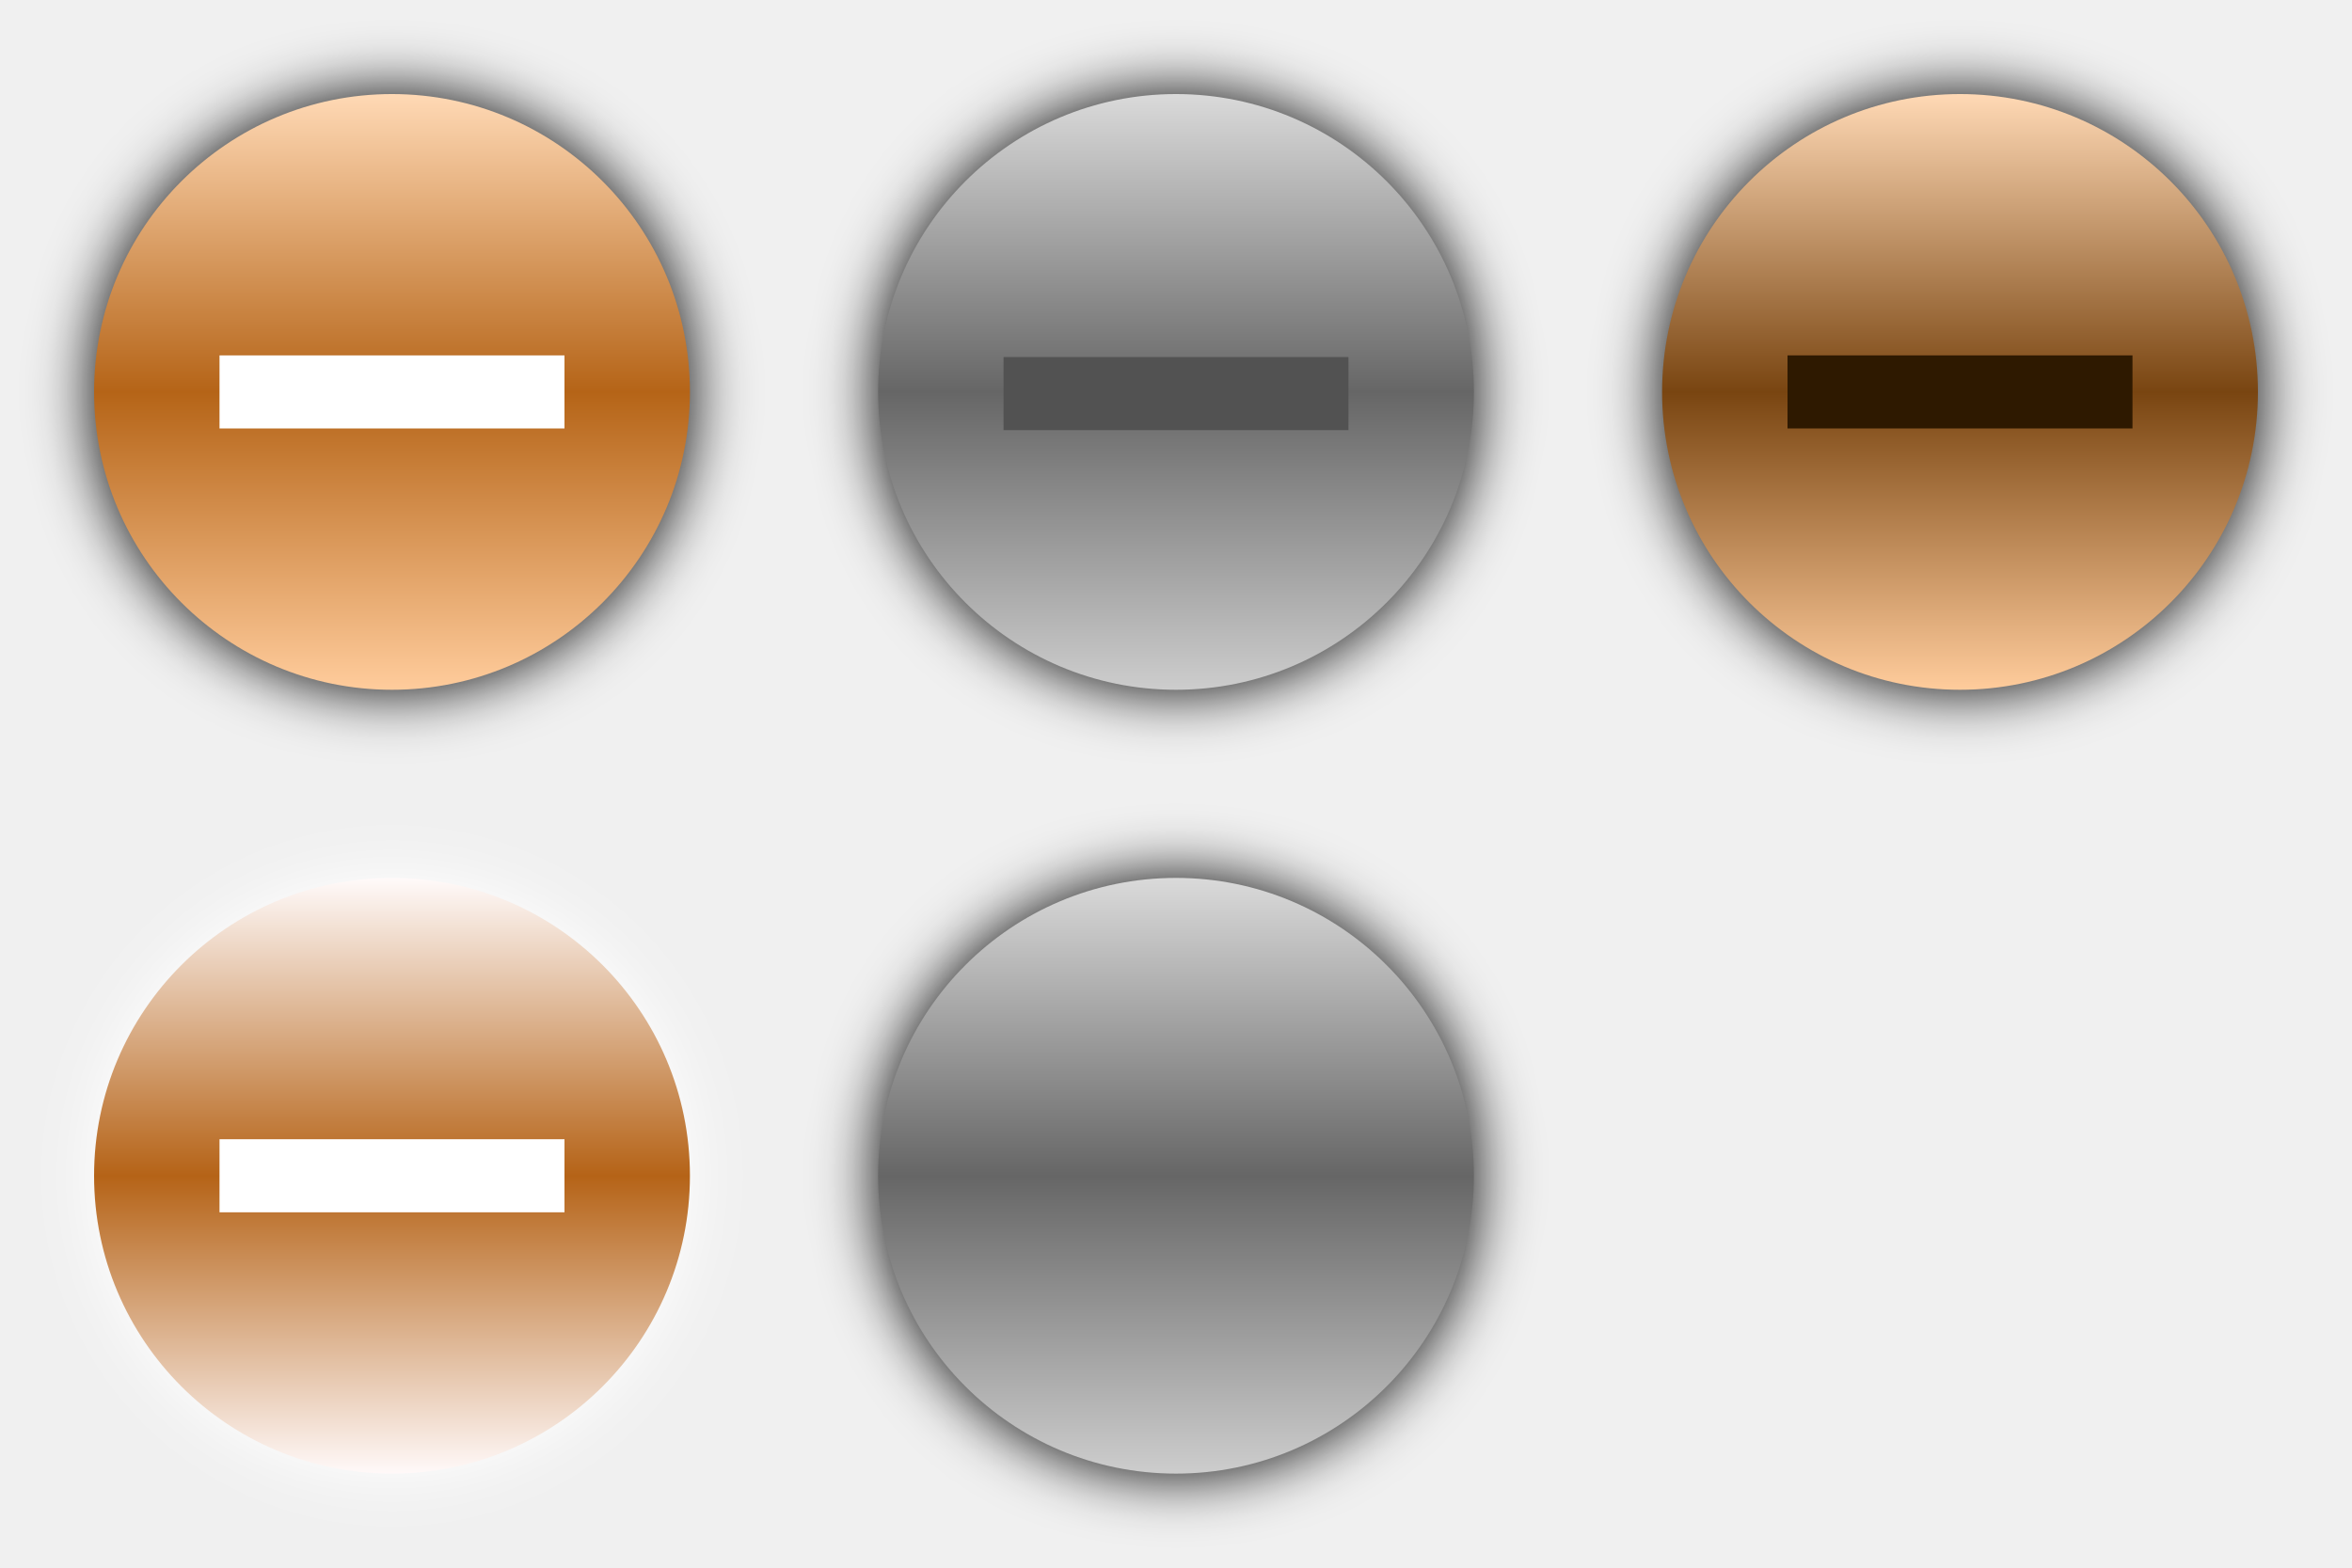
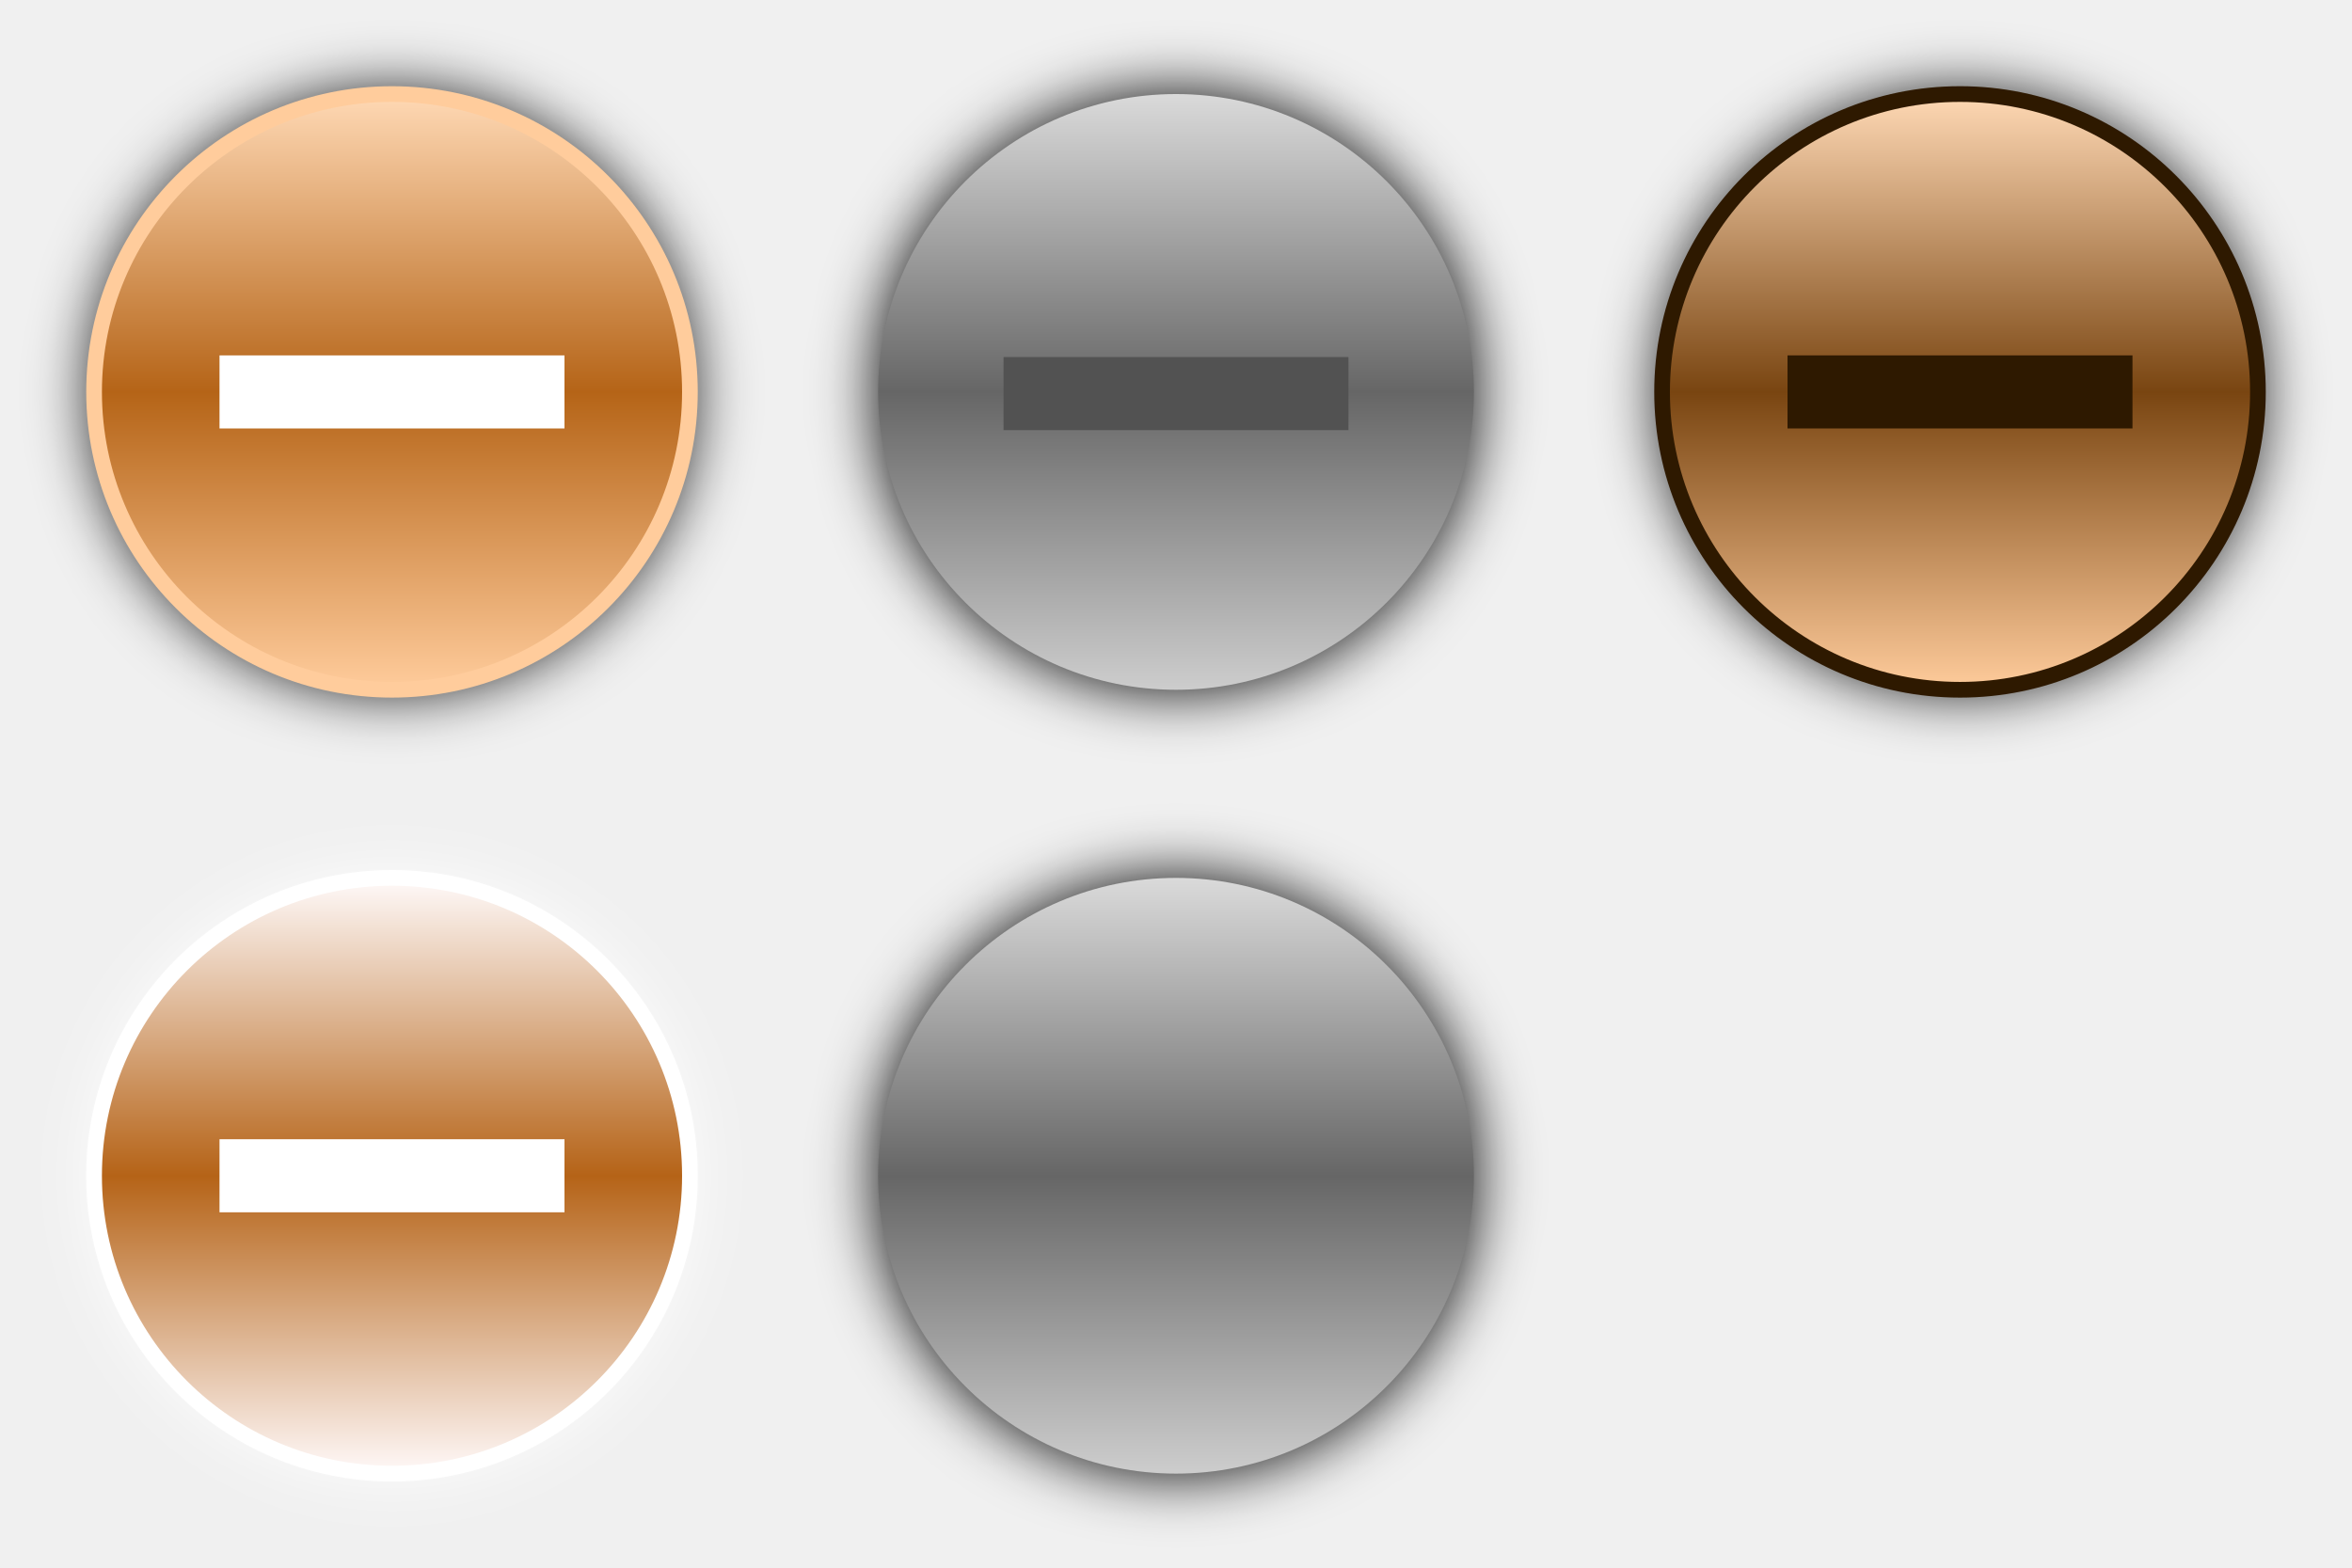
<svg xmlns="http://www.w3.org/2000/svg" xmlns:xlink="http://www.w3.org/1999/xlink" width="75" height="50" viewBox="0 0 75 50" version="1.1" id="svg1">
  <defs id="defs1">
    <linearGradient id="linearGradient3">
      <stop style="stop-color:#ffcc9c;stop-opacity:1;" offset="0" id="stop1" />
      <stop style="stop-color:#794511;stop-opacity:1;" offset="0.5" id="stop2" />
      <stop style="stop-color:#ffd9b5;stop-opacity:1;" offset="1" id="stop3" />
    </linearGradient>
    <linearGradient id="linearGradient39">
      <stop style="stop-color:#fff9f9;stop-opacity:1;" offset="0" id="stop37" />
      <stop style="stop-color:#b56317;stop-opacity:1;" offset="0.5" id="stop38" />
      <stop style="stop-color:#fffafa;stop-opacity:1;" offset="1" id="stop39" />
    </linearGradient>
    <linearGradient id="linearGradient33">
      <stop style="stop-color:#cdcdcd;stop-opacity:1;" offset="0" id="stop31" />
      <stop style="stop-color:#666666;stop-opacity:1;" offset="0.5" id="stop32" />
      <stop style="stop-color:#dadada;stop-opacity:1;" offset="1" id="stop33" />
    </linearGradient>
    <linearGradient id="linearGradient22">
      <stop style="stop-color:#ffcc9c;stop-opacity:1;" offset="0" id="stop22" />
      <stop style="stop-color:#b56417;stop-opacity:1;" offset="0.5" id="stop24" />
      <stop style="stop-color:#ffd9b5;stop-opacity:1;" offset="1" id="stop23" />
    </linearGradient>
    <filter style="color-interpolation-filters:sRGB" id="filter22" x="-0.126" y="-0.126" width="1.253" height="1.253">
      <feGaussianBlur stdDeviation="1.698" id="feGaussianBlur22" />
    </filter>
    <linearGradient xlink:href="#linearGradient22" id="linearGradient24" x1="-51.477" y1="-5.713423e-07" x2="-19.233" y2="-5.713423e-07" gradientUnits="userSpaceOnUse" />
    <filter style="color-interpolation-filters:sRGB" id="filter22-0" x="-0.126" y="-0.126" width="1.253" height="1.253">
      <feGaussianBlur stdDeviation="1.698" id="feGaussianBlur22-9" />
    </filter>
    <linearGradient xlink:href="#linearGradient33" id="linearGradient25" gradientUnits="userSpaceOnUse" x1="-51.477" y1="-5.713423e-07" x2="-19.233" y2="-5.713423e-07" />
    <filter style="color-interpolation-filters:sRGB" id="filter22-3" x="-0.126" y="-0.126" width="1.253" height="1.253">
      <feGaussianBlur stdDeviation="1.698" id="feGaussianBlur22-7" />
    </filter>
    <linearGradient xlink:href="#linearGradient39" id="linearGradient36" gradientUnits="userSpaceOnUse" x1="-51.477" y1="-5.713423e-07" x2="-19.233" y2="-5.713423e-07" />
    <filter style="color-interpolation-filters:sRGB" id="filter22-0-6" x="-0.126" y="-0.126" width="1.253" height="1.253">
      <feGaussianBlur stdDeviation="1.698" id="feGaussianBlur22-9-1" />
    </filter>
    <linearGradient xlink:href="#linearGradient33" id="linearGradient25-5" gradientUnits="userSpaceOnUse" x1="-51.477" y1="-5.713423e-07" x2="-19.233" y2="-5.713423e-07" />
    <filter style="color-interpolation-filters:sRGB" id="filter22-7" x="-0.126" y="-0.126" width="1.253" height="1.253">
      <feGaussianBlur stdDeviation="1.698" id="feGaussianBlur22-5" />
    </filter>
    <linearGradient xlink:href="#linearGradient3" id="linearGradient24-3" x1="-51.477" y1="-5.713423e-07" x2="-19.233" y2="-5.713423e-07" gradientUnits="userSpaceOnUse" />
  </defs>
  <g id="layer1">
    <g id="active-center" transform="matrix(0.4166667,0.4166667,-0.4166667,0.4166667,12.5,-8.333334)" style="stroke-width:1.697">
      <circle style="fill:#000000;fill-opacity:1;stroke-width:5.899;-inkscape-stroke:none;filter:url(#filter22)" id="path15-1" cx="-35.355" cy="-5.0736594e-07" r="16.122" transform="rotate(-135)" />
-       <circle style="fill:url(#linearGradient24);fill-opacity:1;stroke-width:5.899;-inkscape-stroke:none" id="path15" cx="-35.355" cy="-5.713423e-07" r="16.122" transform="rotate(-135)" />
+       <circle style="fill:url(#linearGradient24);fill-opacity:1;stroke-width:0.849;stroke-dasharray:none;stroke:#ffcc9c;stroke-opacity:1" id="path15" cx="-35.355" cy="-5.713423e-07" r="16.122" transform="rotate(-135)" />
      <rect style="fill:none;fill-opacity:1;stroke-width:5.899;-inkscape-stroke:none" id="rect6" width="42.426" height="42.426" x="-21.213" y="14.142" transform="rotate(-45)" />
      <rect style="fill:#ffffff;fill-opacity:1;stroke-width:1.665;-inkscape-stroke:none" id="rect2" width="18.668" height="3.955" x="-9.334" y="33.378" transform="rotate(-45)" />
    </g>
    <g id="inactive-center" transform="matrix(0.4166667,0.4166667,-0.4166667,0.4166667,37.5,-8.333334)" style="stroke-width:1.697">
      <circle style="fill:#000000;fill-opacity:1;stroke-width:5.899;-inkscape-stroke:none;filter:url(#filter22-0)" id="path15-1-8" cx="-35.355" cy="-5.0736594e-07" r="16.122" transform="rotate(-135)" />
      <circle style="fill:url(#linearGradient25);fill-opacity:1;stroke-width:5.899;-inkscape-stroke:none" id="path15-7" cx="-35.355" cy="-5.713423e-07" r="16.122" transform="rotate(-135)" />
      <rect style="fill:none;fill-opacity:1;stroke-width:5.899;-inkscape-stroke:none" id="rect6-2" width="42.426" height="42.426" x="-21.213" y="14.142" transform="rotate(-45)" />
      <rect style="fill:#525252;fill-opacity:1;stroke-width:1.665;-inkscape-stroke:none" id="rect2-1" width="18.668" height="3.955" x="-9.334" y="33.468" transform="rotate(-45)" />
    </g>
    <g id="hover-center" transform="matrix(0.4166667,0.4166667,-0.4166667,0.4166667,12.5,16.66667)" style="stroke-width:1.697">
      <circle style="fill:#ffffff;fill-opacity:1;stroke-width:5.899;-inkscape-stroke:none;filter:url(#filter22-3)" id="path15-1-3" cx="-35.355" cy="-5.0736594e-07" r="16.122" transform="rotate(-135)" />
-       <circle style="fill:url(#linearGradient36);fill-opacity:1;stroke-width:5.899;-inkscape-stroke:none" id="path15-6" cx="-35.355" cy="-5.713423e-07" r="16.122" transform="rotate(-135)" />
+       <circle style="fill:url(#linearGradient36);fill-opacity:1;stroke-width:0.849;stroke:#ffffff;stroke-opacity:1;stroke-dasharray:none" id="path15-6" cx="-35.355" cy="-5.713423e-07" r="16.122" transform="rotate(-135)" />
      <rect style="fill:none;fill-opacity:1;stroke-width:5.899;-inkscape-stroke:none" id="rect6-9" width="42.426" height="42.426" x="-21.213" y="14.142" transform="rotate(-45)" />
      <rect style="fill:#ffffff;fill-opacity:1;stroke-width:1.665;-inkscape-stroke:none" id="rect2-3" width="18.668" height="3.955" x="-9.334" y="33.378" transform="rotate(-45)" />
    </g>
    <g id="deactivated-center" transform="matrix(0.4166667,0.4166667,-0.4166667,0.4166667,37.5,16.66667)" style="stroke-width:1.697">
      <circle style="fill:#000000;fill-opacity:1;stroke-width:5.899;-inkscape-stroke:none;filter:url(#filter22-0-6)" id="path15-1-8-6" cx="-35.355" cy="-5.0736594e-07" r="16.122" transform="rotate(-135)" />
      <circle style="fill:url(#linearGradient25-5);fill-opacity:1;stroke-width:5.899;-inkscape-stroke:none" id="path15-7-9" cx="-35.355" cy="-5.713423e-07" r="16.122" transform="rotate(-135)" />
      <rect style="fill:none;fill-opacity:1;stroke-width:5.899;-inkscape-stroke:none" id="rect6-2-7" width="42.426" height="42.426" x="-21.213" y="14.142" transform="rotate(-45)" />
    </g>
    <g id="pressed-center" transform="matrix(0.4166667,0.4166667,-0.4166667,0.4166667,62.5,-8.333334)" style="stroke-width:1.697">
      <circle style="fill:#000000;fill-opacity:1;stroke-width:5.899;-inkscape-stroke:none;filter:url(#filter22-7)" id="path15-1-2" cx="-35.355" cy="-5.0736594e-07" r="16.122" transform="rotate(-135)" />
-       <circle style="fill:url(#linearGradient24-3);fill-opacity:1;stroke-width:5.899;-inkscape-stroke:none" id="path15-70" cx="-35.355" cy="-5.713423e-07" r="16.122" transform="rotate(-135)" />
+       <circle style="fill:url(#linearGradient24-3);fill-opacity:1;stroke-width:0.849;stroke:#2e1900;stroke-opacity:1;stroke-dasharray:none" id="path15-70" cx="-35.355" cy="-5.713423e-07" r="16.122" transform="rotate(-135)" />
      <rect style="fill:none;fill-opacity:1;stroke-width:5.899;-inkscape-stroke:none" id="rect6-93" width="42.426" height="42.426" x="-21.213" y="14.142" transform="rotate(-45)" />
      <rect style="fill:#2e1900;fill-opacity:1;stroke-width:1.665;-inkscape-stroke:none" id="rect2-6" width="18.668" height="3.955" x="-9.334" y="33.378" transform="rotate(-45)" />
    </g>
  </g>
</svg>
